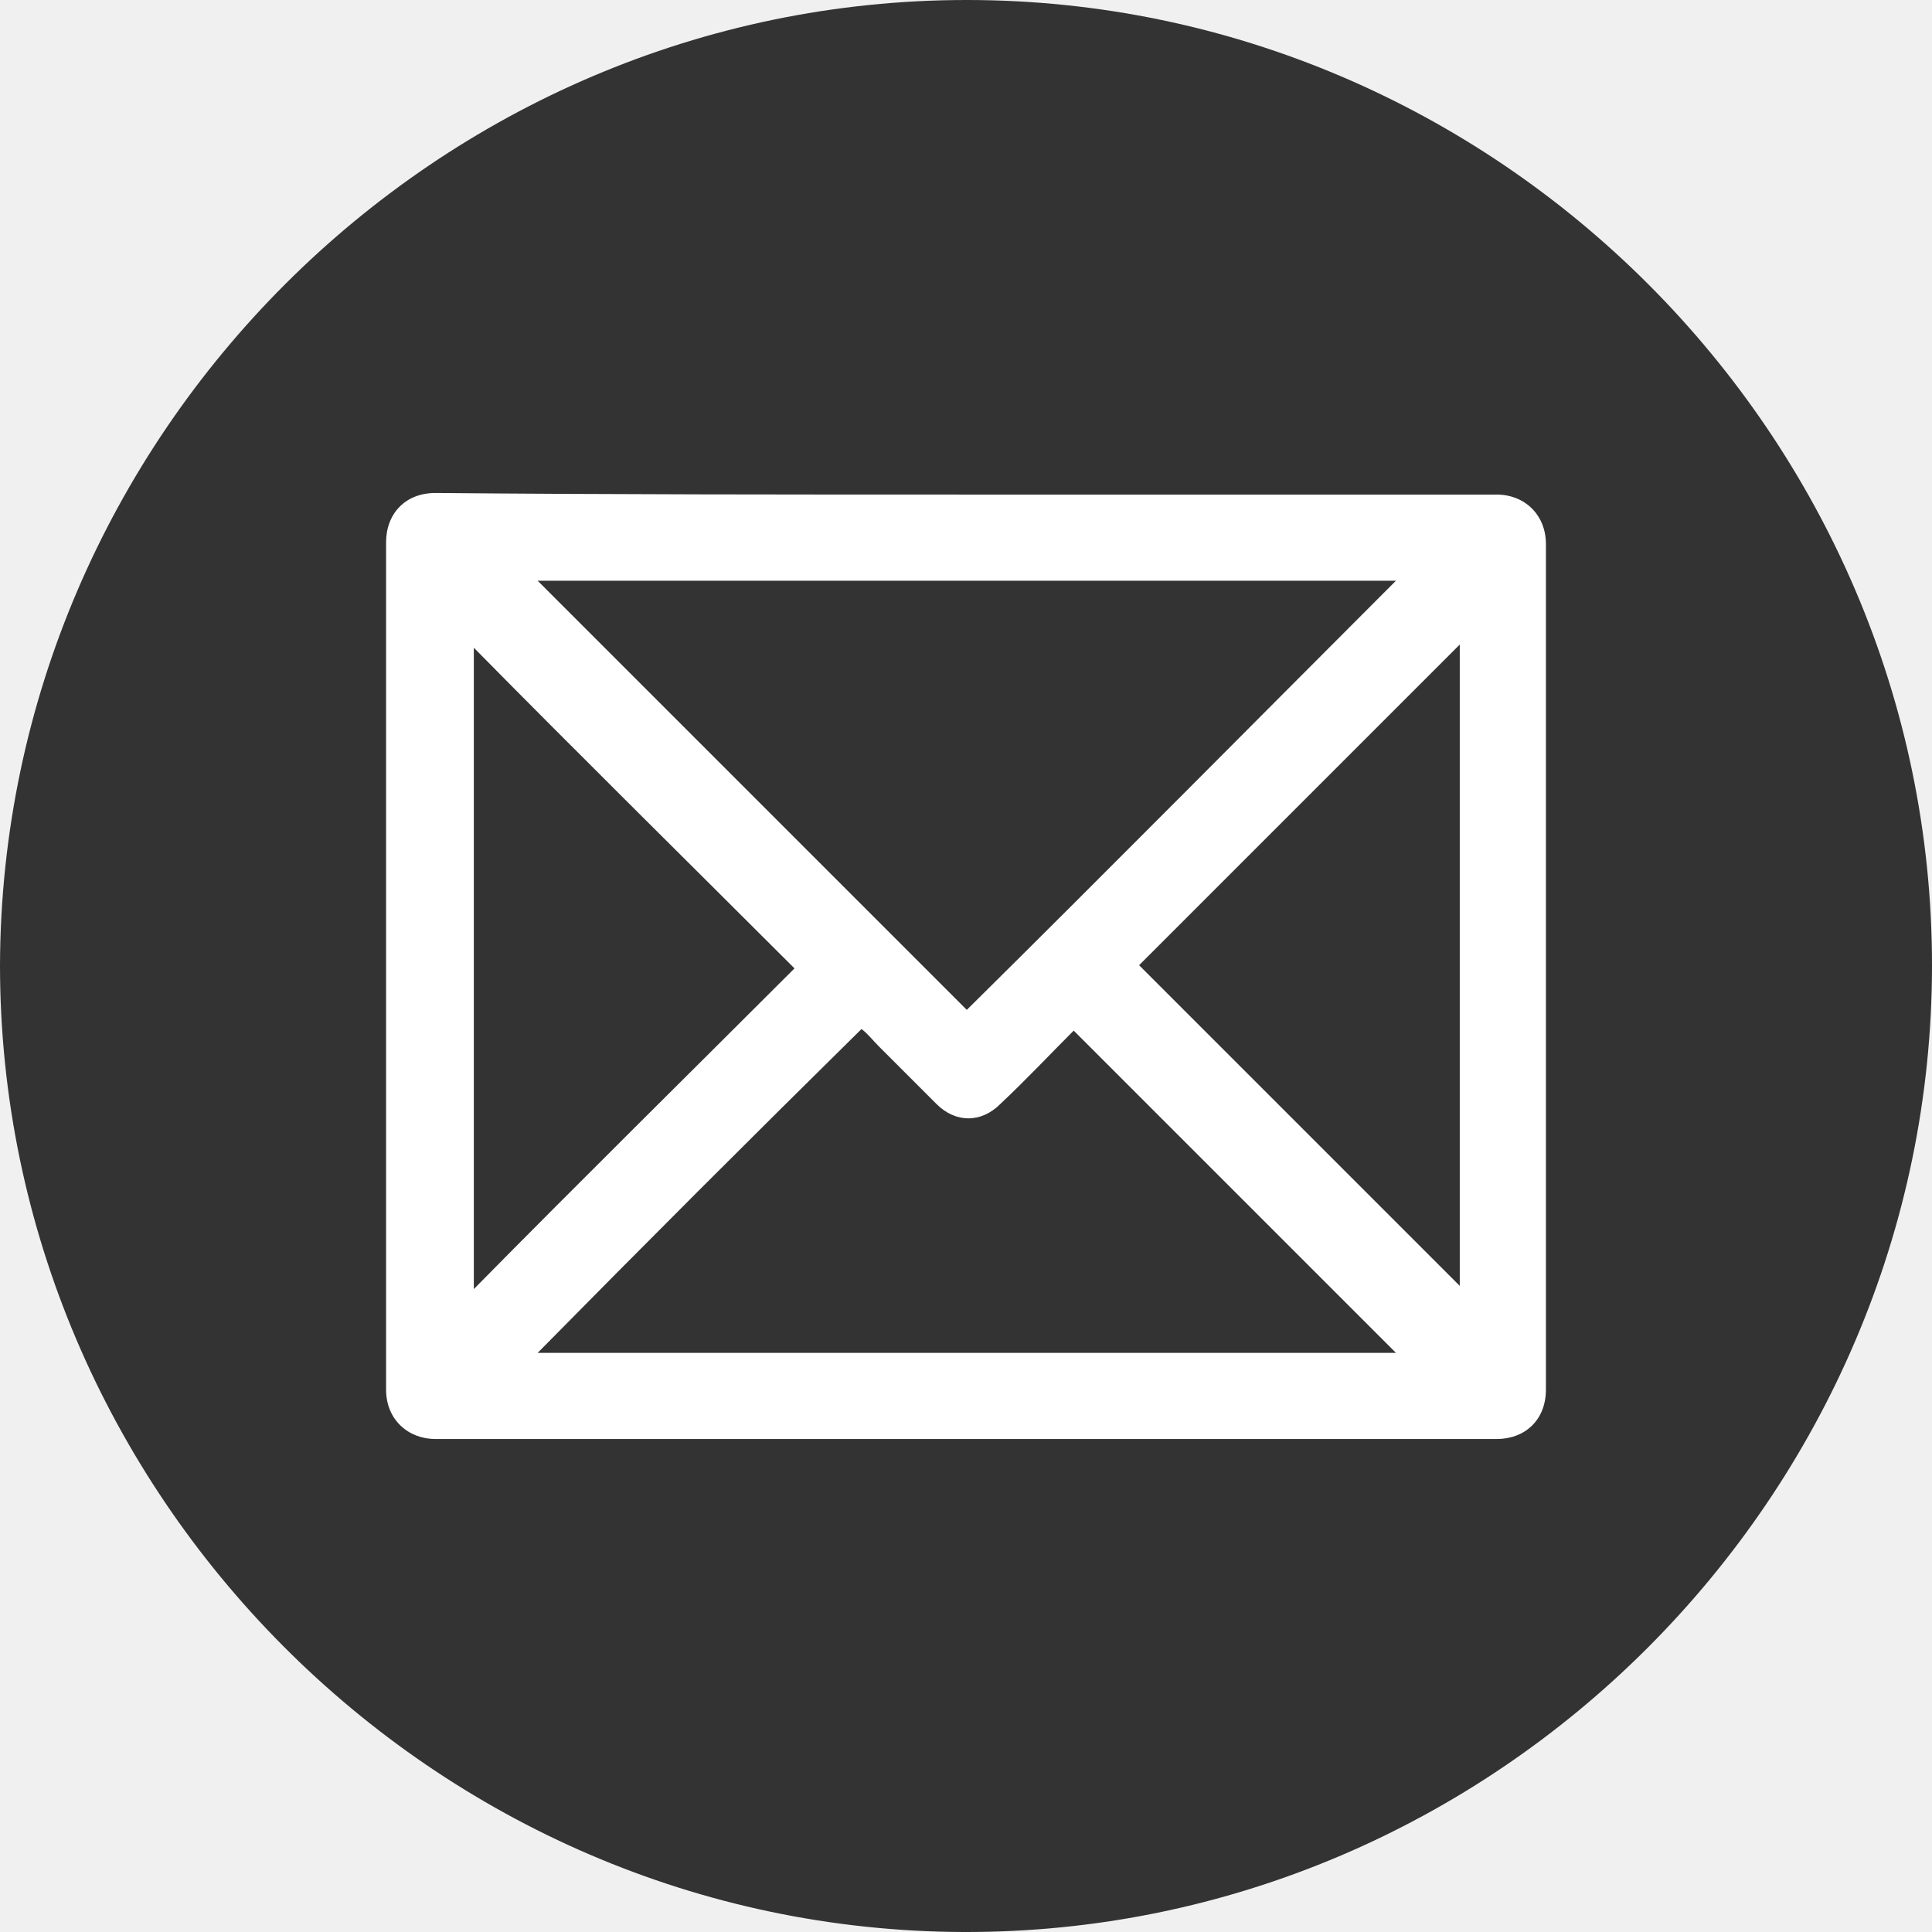
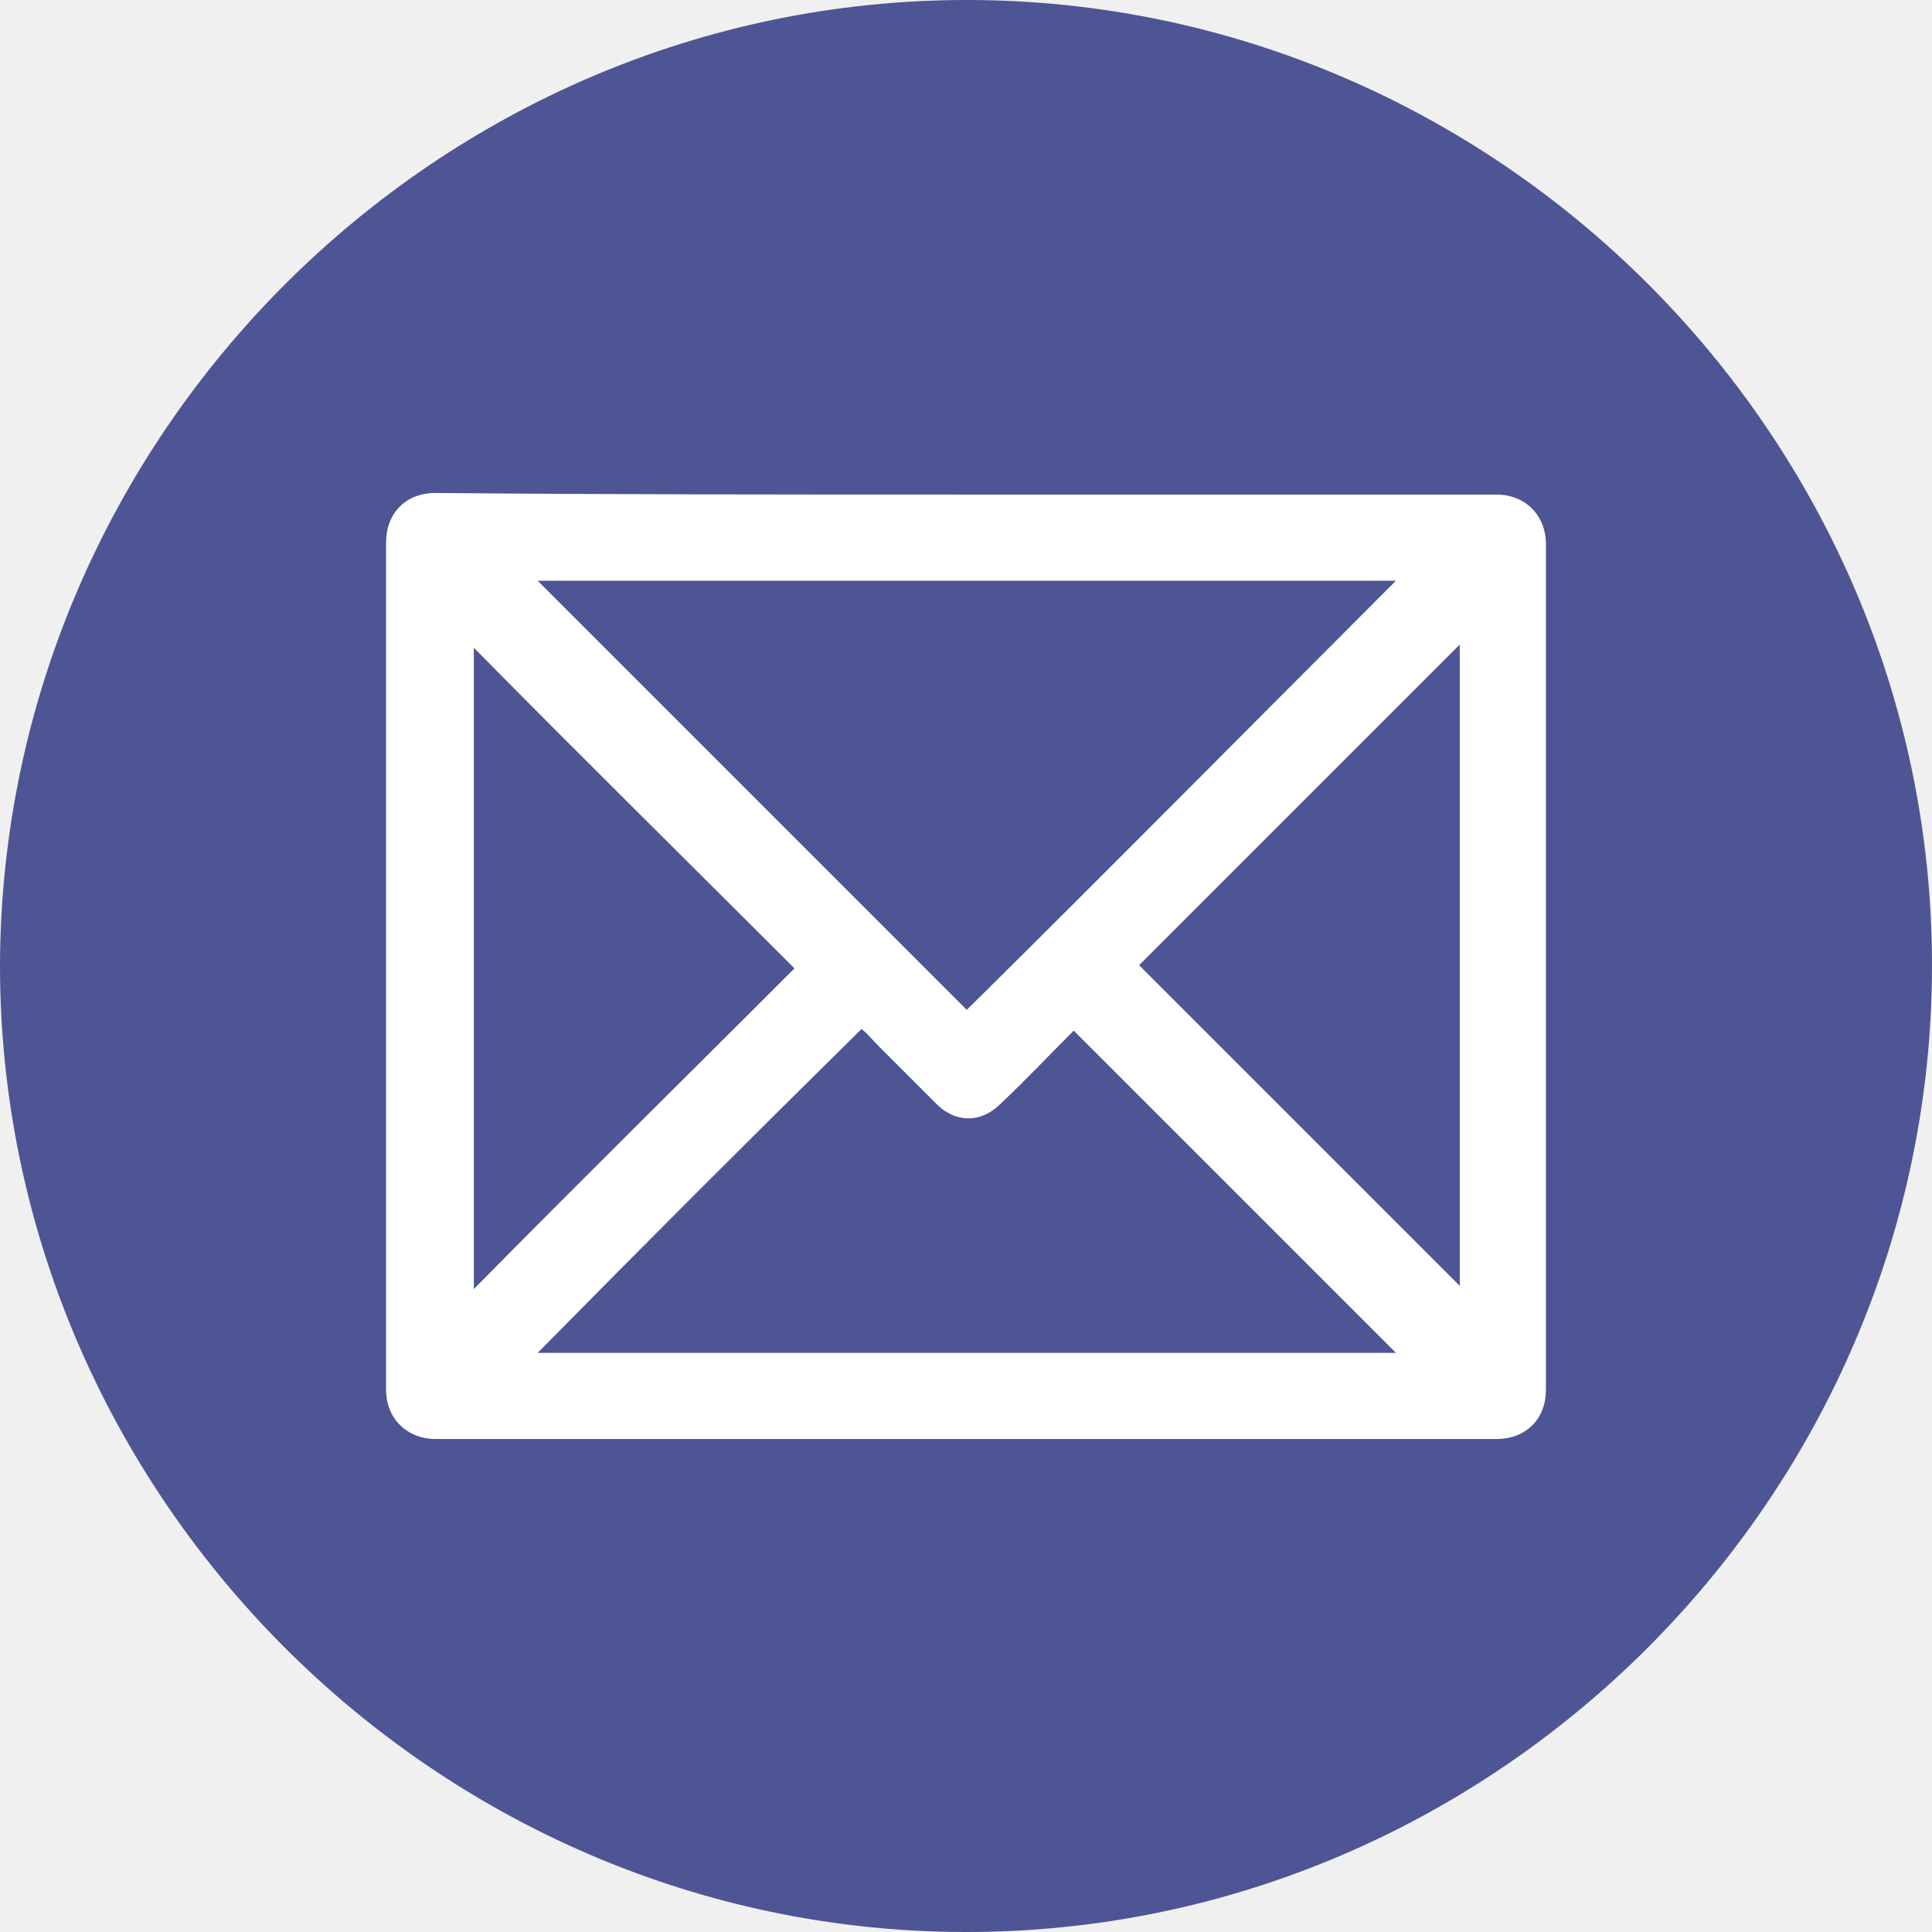
<svg xmlns="http://www.w3.org/2000/svg" version="1.1" id="Layer_1" x="0px" y="0px" viewBox="0 0 121.1 121.1" style="enable-background:new 0 0 121.1 121.1;" xml:space="preserve">
  <style type="text/css">
- 	.st0{fill:rgb(51, 51, 51); /* @iron */}
+ 	.st0{fill:rgb(77, 85, 148); /* @blueberry */}
	.st1{fill:#FFFFFF;}
</style>
  <path id="XMLID_80_" class="st0" d="M60.6,0c33.2,0,60.5,27.3,60.5,60.5c0,33.3-27.4,60.7-60.7,60.6C27.2,121,0,93.6,0,60.5  C0.1,27.3,27.4,0,60.6,0z" />
  <path id="XMLID_816_" class="st1" d="M60.6,31c11.1,0,22.2,0,33.2,0c1.8,0,3.1,1.3,3.1,3.1c0,17.7,0,35.3,0,53  c0,1.9-1.3,3.1-3.1,3.1c-22.2,0-44.4,0-66.5,0c-1.7,0-3.1-1.2-3.1-3.1c0-17.7,0-35.4,0-53.1c0-1.8,1.2-3.1,3.1-3.1  C38.4,31,49.5,31,60.6,31z M87.5,36.4c-17.9,0-35.9,0-53.8,0c9,9,18,18,26.9,26.9C69.6,54.4,78.5,45.4,87.5,36.4z M33.7,84.8  c18,0,35.9,0,53.8,0c-6.7-6.7-13.4-13.4-20.2-20.2c-1.5,1.5-3,3.1-4.6,4.6c-1.2,1.2-2.8,1.2-4,0s-2.4-2.4-3.6-3.6  c-0.4-0.4-0.7-0.8-1.1-1.1C47.1,71.3,40.4,78,33.7,84.8z M49.8,60.7C43.1,54,36.3,47.3,29.7,40.6c0,13.3,0,26.8,0,40.2  C36.4,74,43.2,67.3,49.8,60.7z M91.5,40.4C84.8,47.1,78,53.9,71.4,60.5c6.7,6.7,13.4,13.4,20.1,20.1C91.5,67.3,91.5,53.9,91.5,40.4z  " />
</svg>
